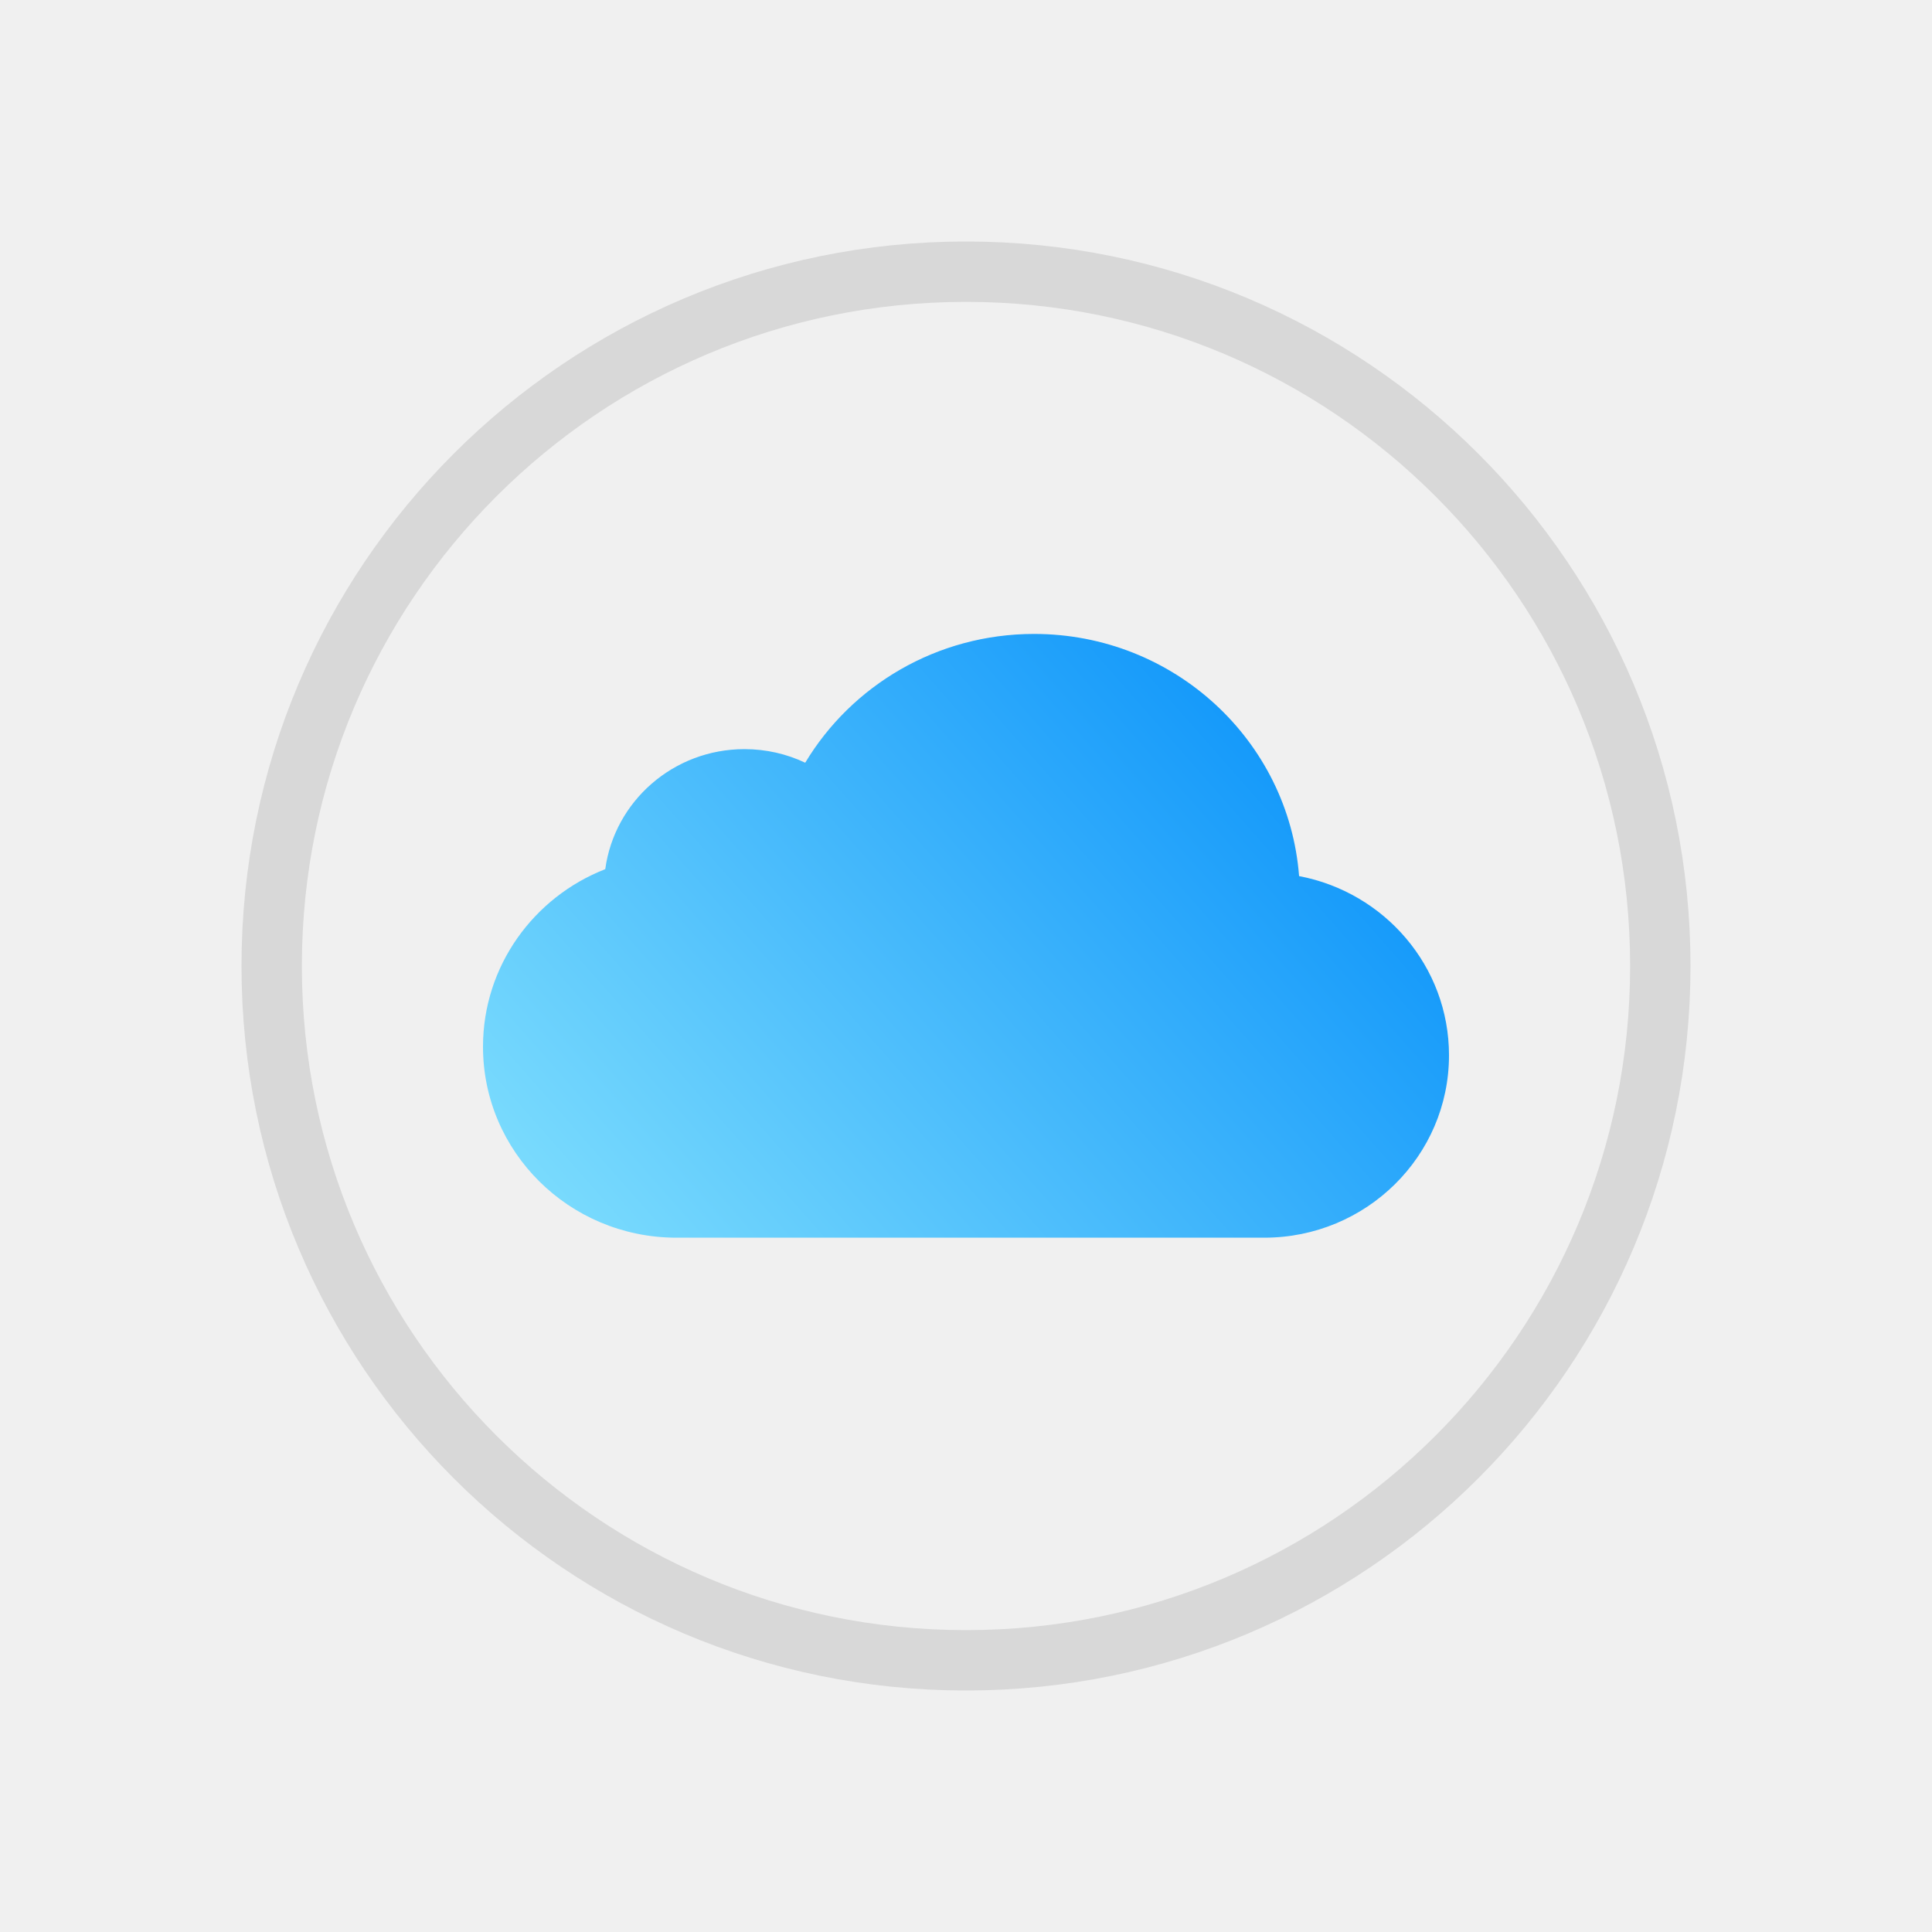
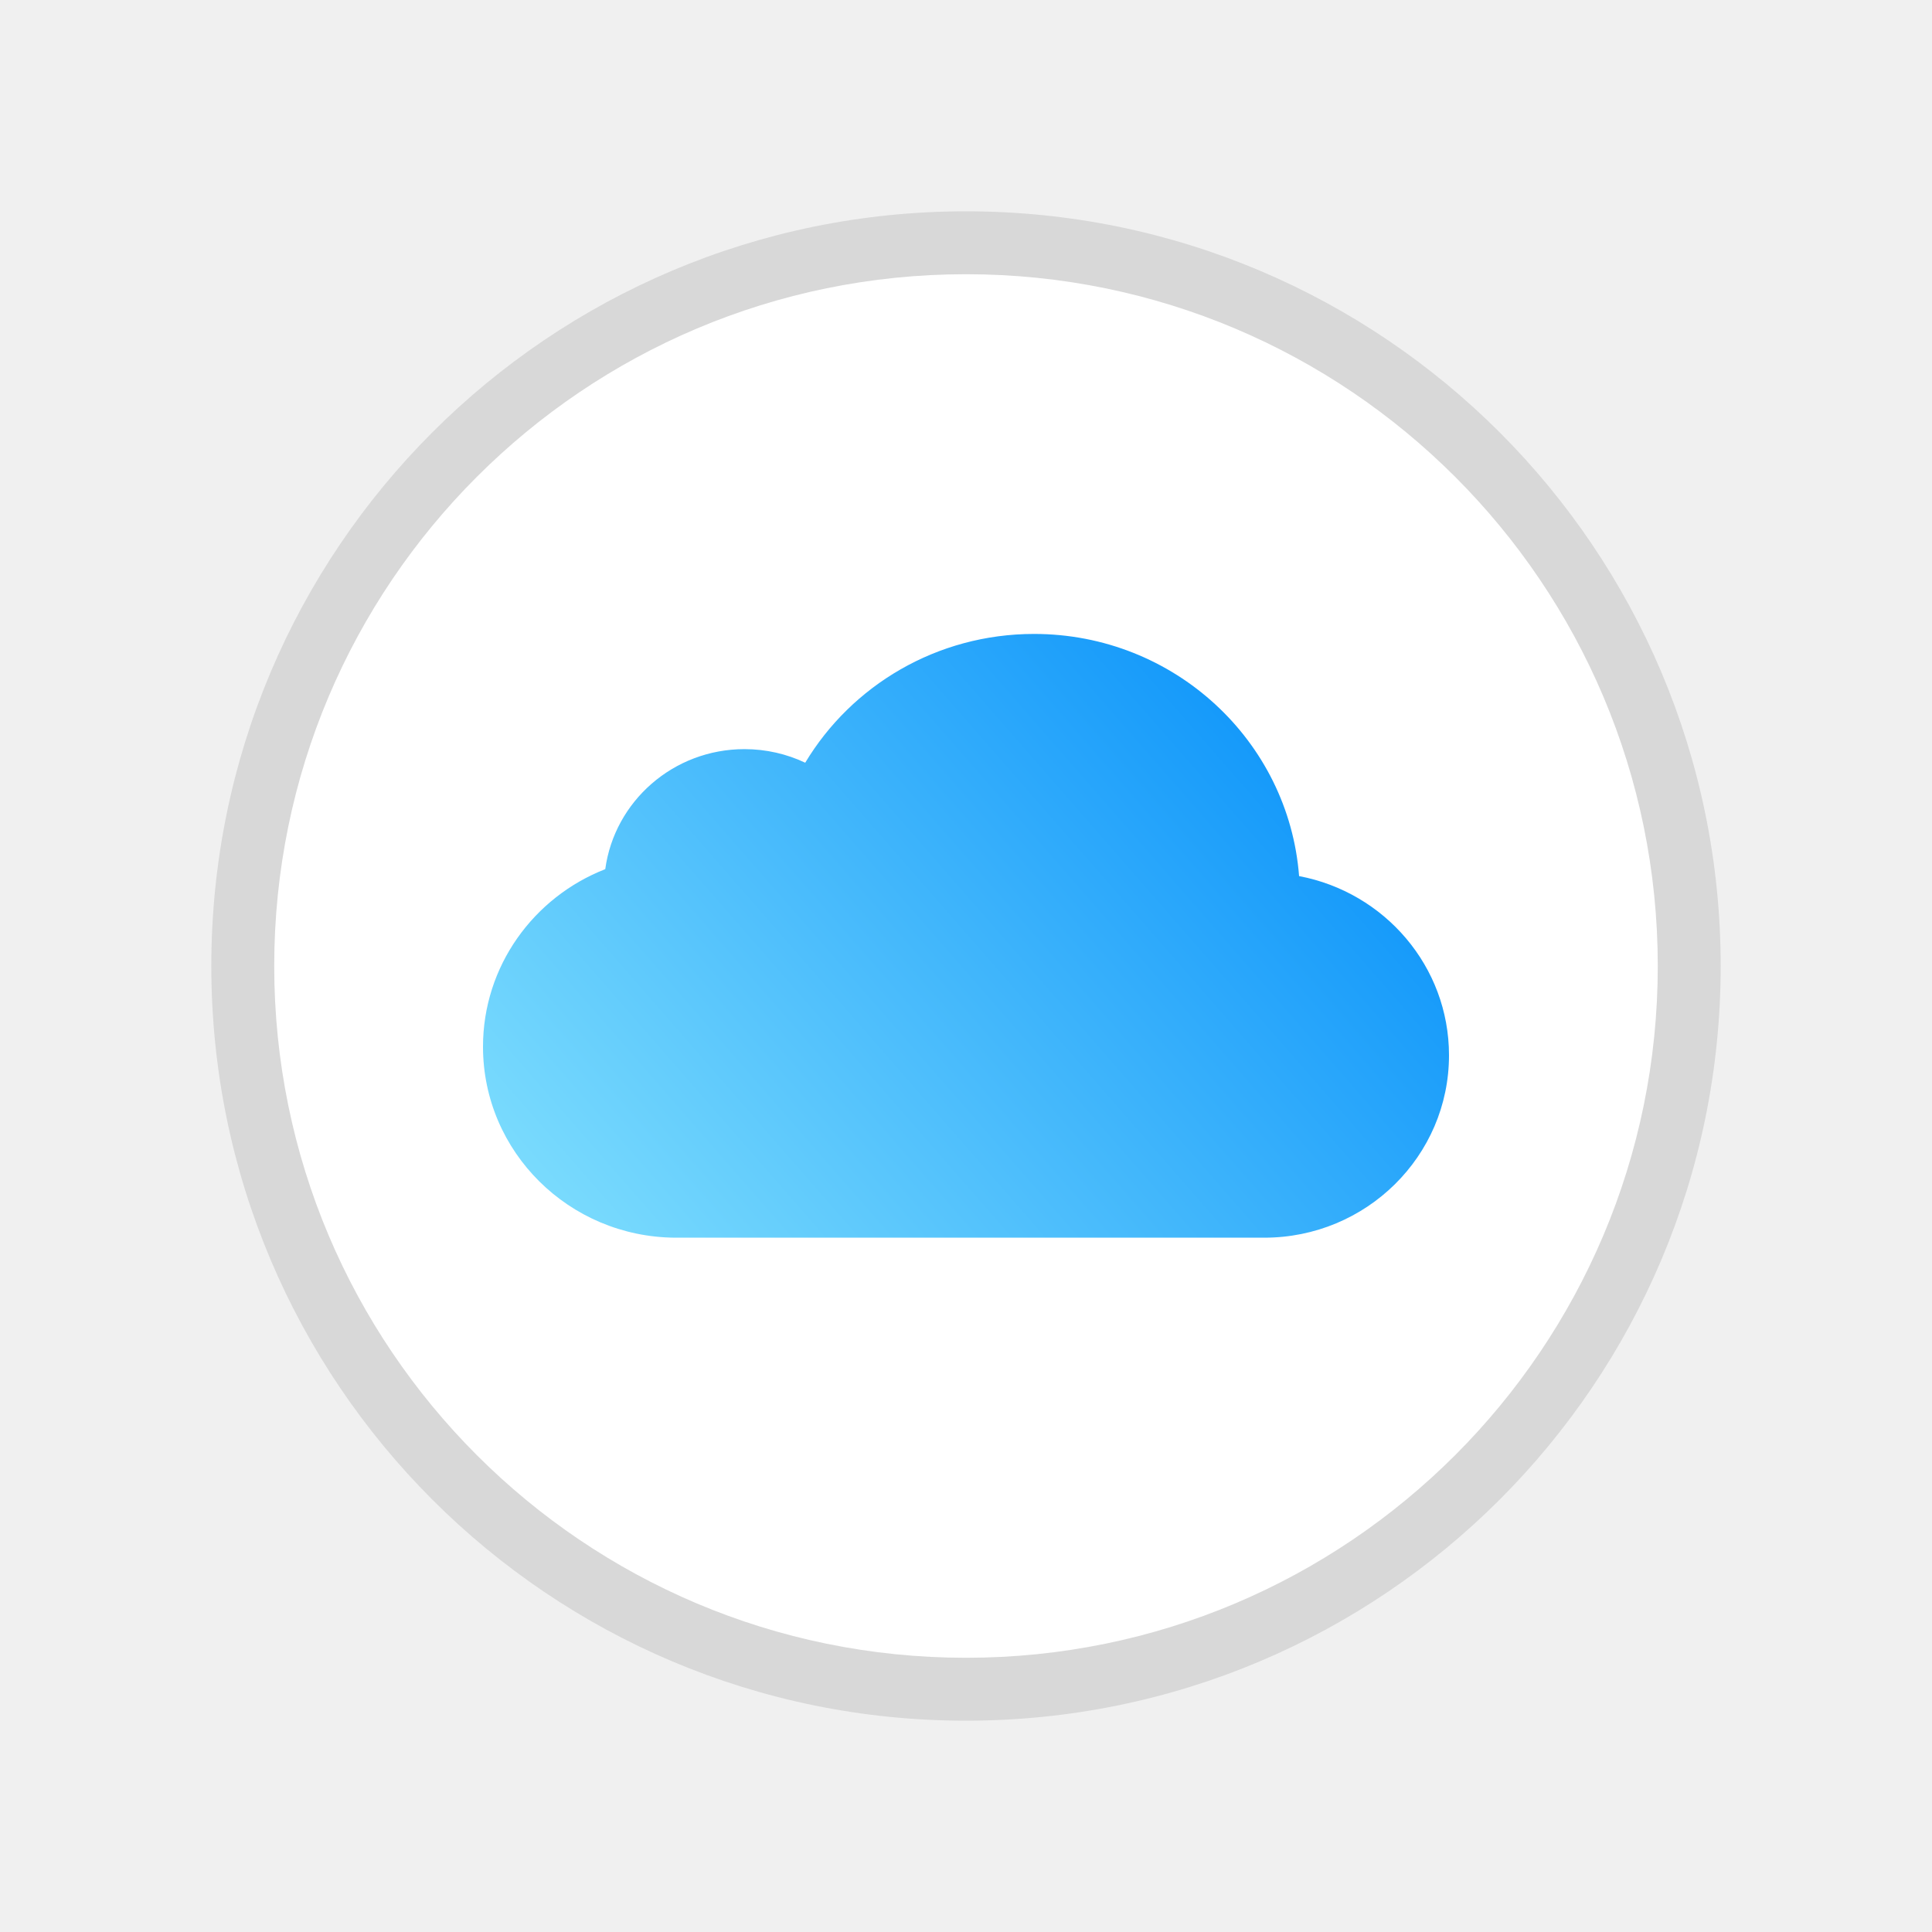
- <svg xmlns="http://www.w3.org/2000/svg" viewBox="0 0 32 32" version="1.1">
+ <svg xmlns="http://www.w3.org/2000/svg" viewBox="0 0 32 32" fill="none">
+   <path d="M28 16C28 22.627 22.627 28 16 28C9.373 28 4 22.627 4 16C4 9.373 9.373 4 16 4C22.627 4 28 9.373 28 16Z" fill="white" />
+   <path fill-rule="evenodd" clip-rule="evenodd" d="M20.922 20.5H11.186C9.425 20.49 8 19.078 8 17.337C8 16.002 8.839 14.859 10.025 14.396C10.178 13.273 11.152 12.408 12.331 12.408C12.691 12.408 13.033 12.489 13.337 12.633C14.104 11.356 15.514 10.5 17.128 10.5C19.445 10.5 21.344 12.268 21.517 14.511C22.931 14.778 24 16.005 24 17.479C24 19.147 22.63 20.5 20.94 20.5C20.934 20.5 20.928 20.5 20.922 20.5V20.5Z" fill="url(#paint0_linear_192_10094)" />
+   <path fill-rule="evenodd" clip-rule="evenodd" d="M16 4.542C9.672 4.542 4.542 9.672 4.542 16C4.542 22.328 9.672 27.458 16 27.458C22.328 27.458 27.458 22.328 27.458 16C27.458 9.672 22.328 4.542 16 4.542ZM3.5 16C3.5 9.096 9.096 3.5 16 3.5C22.904 3.5 28.5 9.096 28.5 16C28.5 22.904 22.904 28.5 16 28.5C9.096 28.5 3.5 22.904 3.5 16Z" fill="#D8D8D8" />
  <defs>
-     <linearGradient x1="1.898%" y1="91.478%" x2="96.409%" y2="39.904%" id="linearGradient-1">
-       <stop stop-color="#7DDDFD" offset="0%" />
-       <stop stop-color="#1197FA" offset="100%" />
+     <linearGradient id="paint0_linear_192_10094" x1="8.304" y1="19.648" x2="19.439" y2="9.925" gradientUnits="userSpaceOnUse">
+       <stop stop-color="#7DDDFD" />
+       <stop offset="1" stop-color="#1197FA" />
    </linearGradient>
  </defs>
-   <g id="logo/24/icloud" stroke="none" stroke-width="1" fill="none" fill-rule="evenodd">
-     <path d="M20.922,20.5 L11.186,20.5 C9.425,20.49 8,19.078 8,17.337 C8,16.002 8.839,14.859 10.025,14.396 C10.178,13.273 11.152,12.408 12.331,12.408 C12.692,12.408 13.033,12.489 13.337,12.633 C14.104,11.356 15.515,10.5 17.128,10.5 C19.445,10.5 21.344,12.267 21.517,14.511 C22.931,14.778 24,16.005 24,17.479 C24,19.147 22.63,20.5 20.94,20.5 C20.934,20.5 20.928,20.5 20.922,20.5 Z" id="Combined-Shape" fill="url(#linearGradient-1)" />
-     <circle id="Oval-2-Copy-2" stroke="#D8D8D8" cx="16" cy="16" r="11.5" />
-   </g>
</svg>
